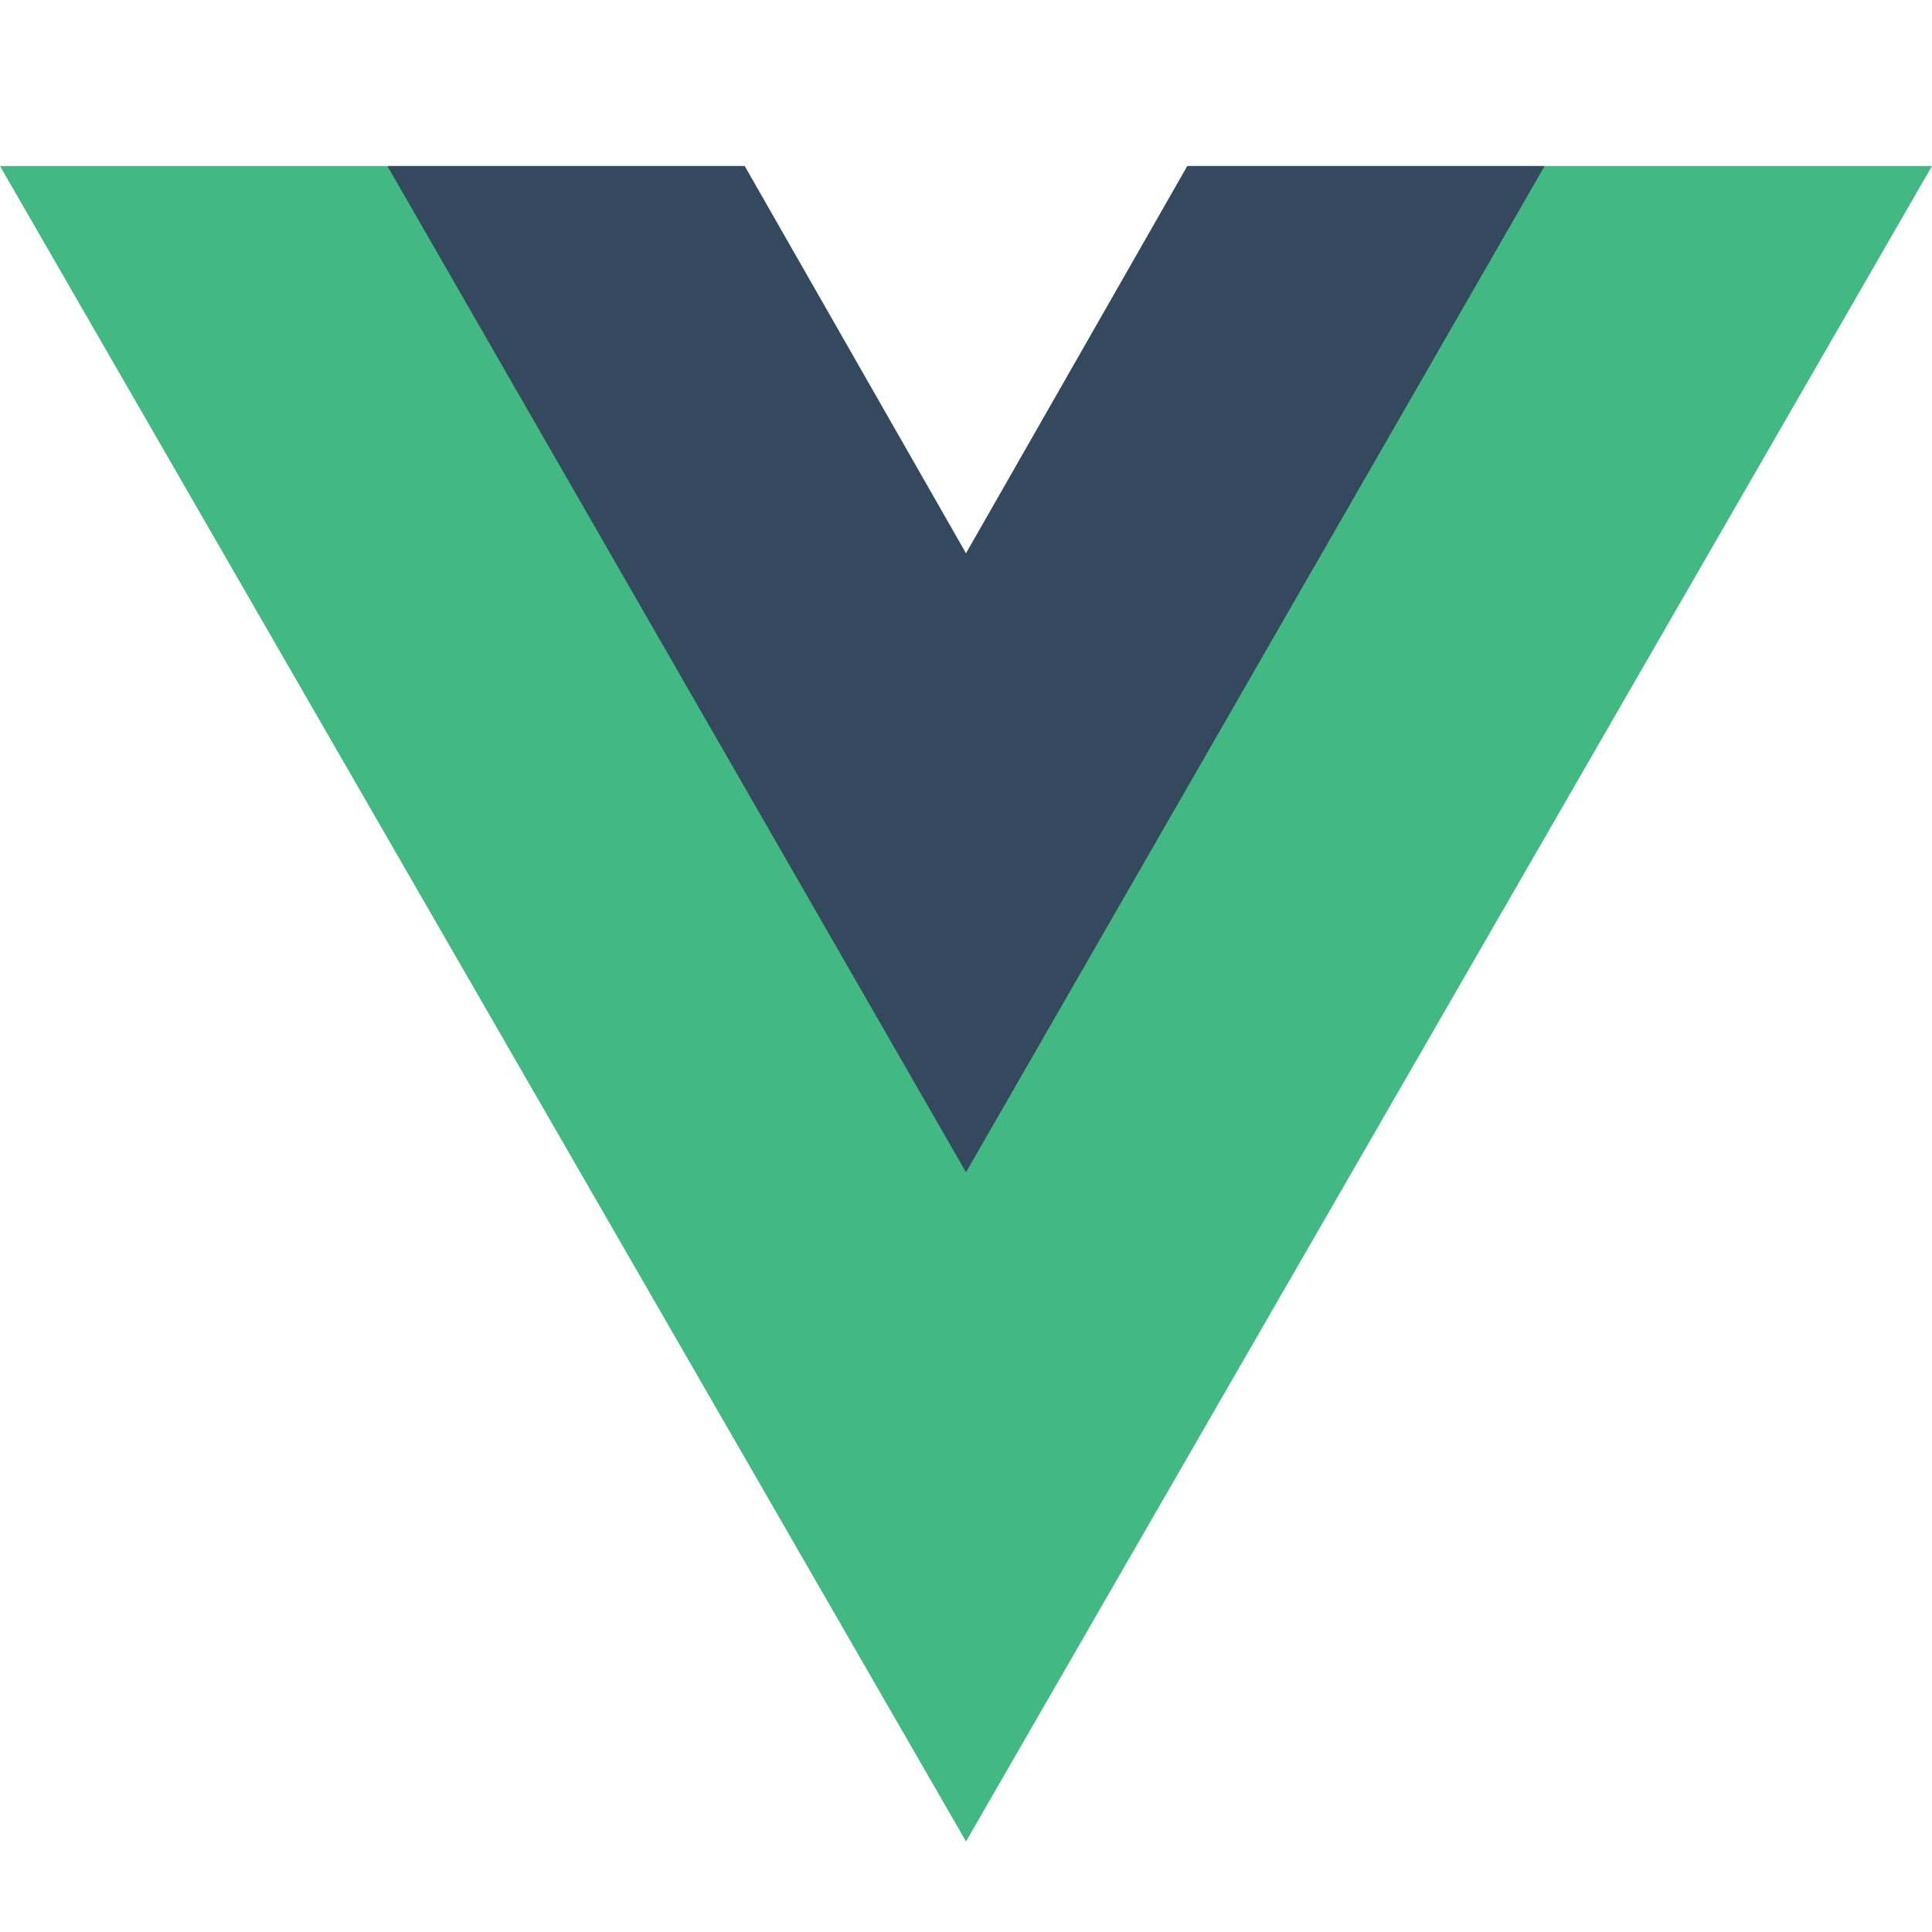
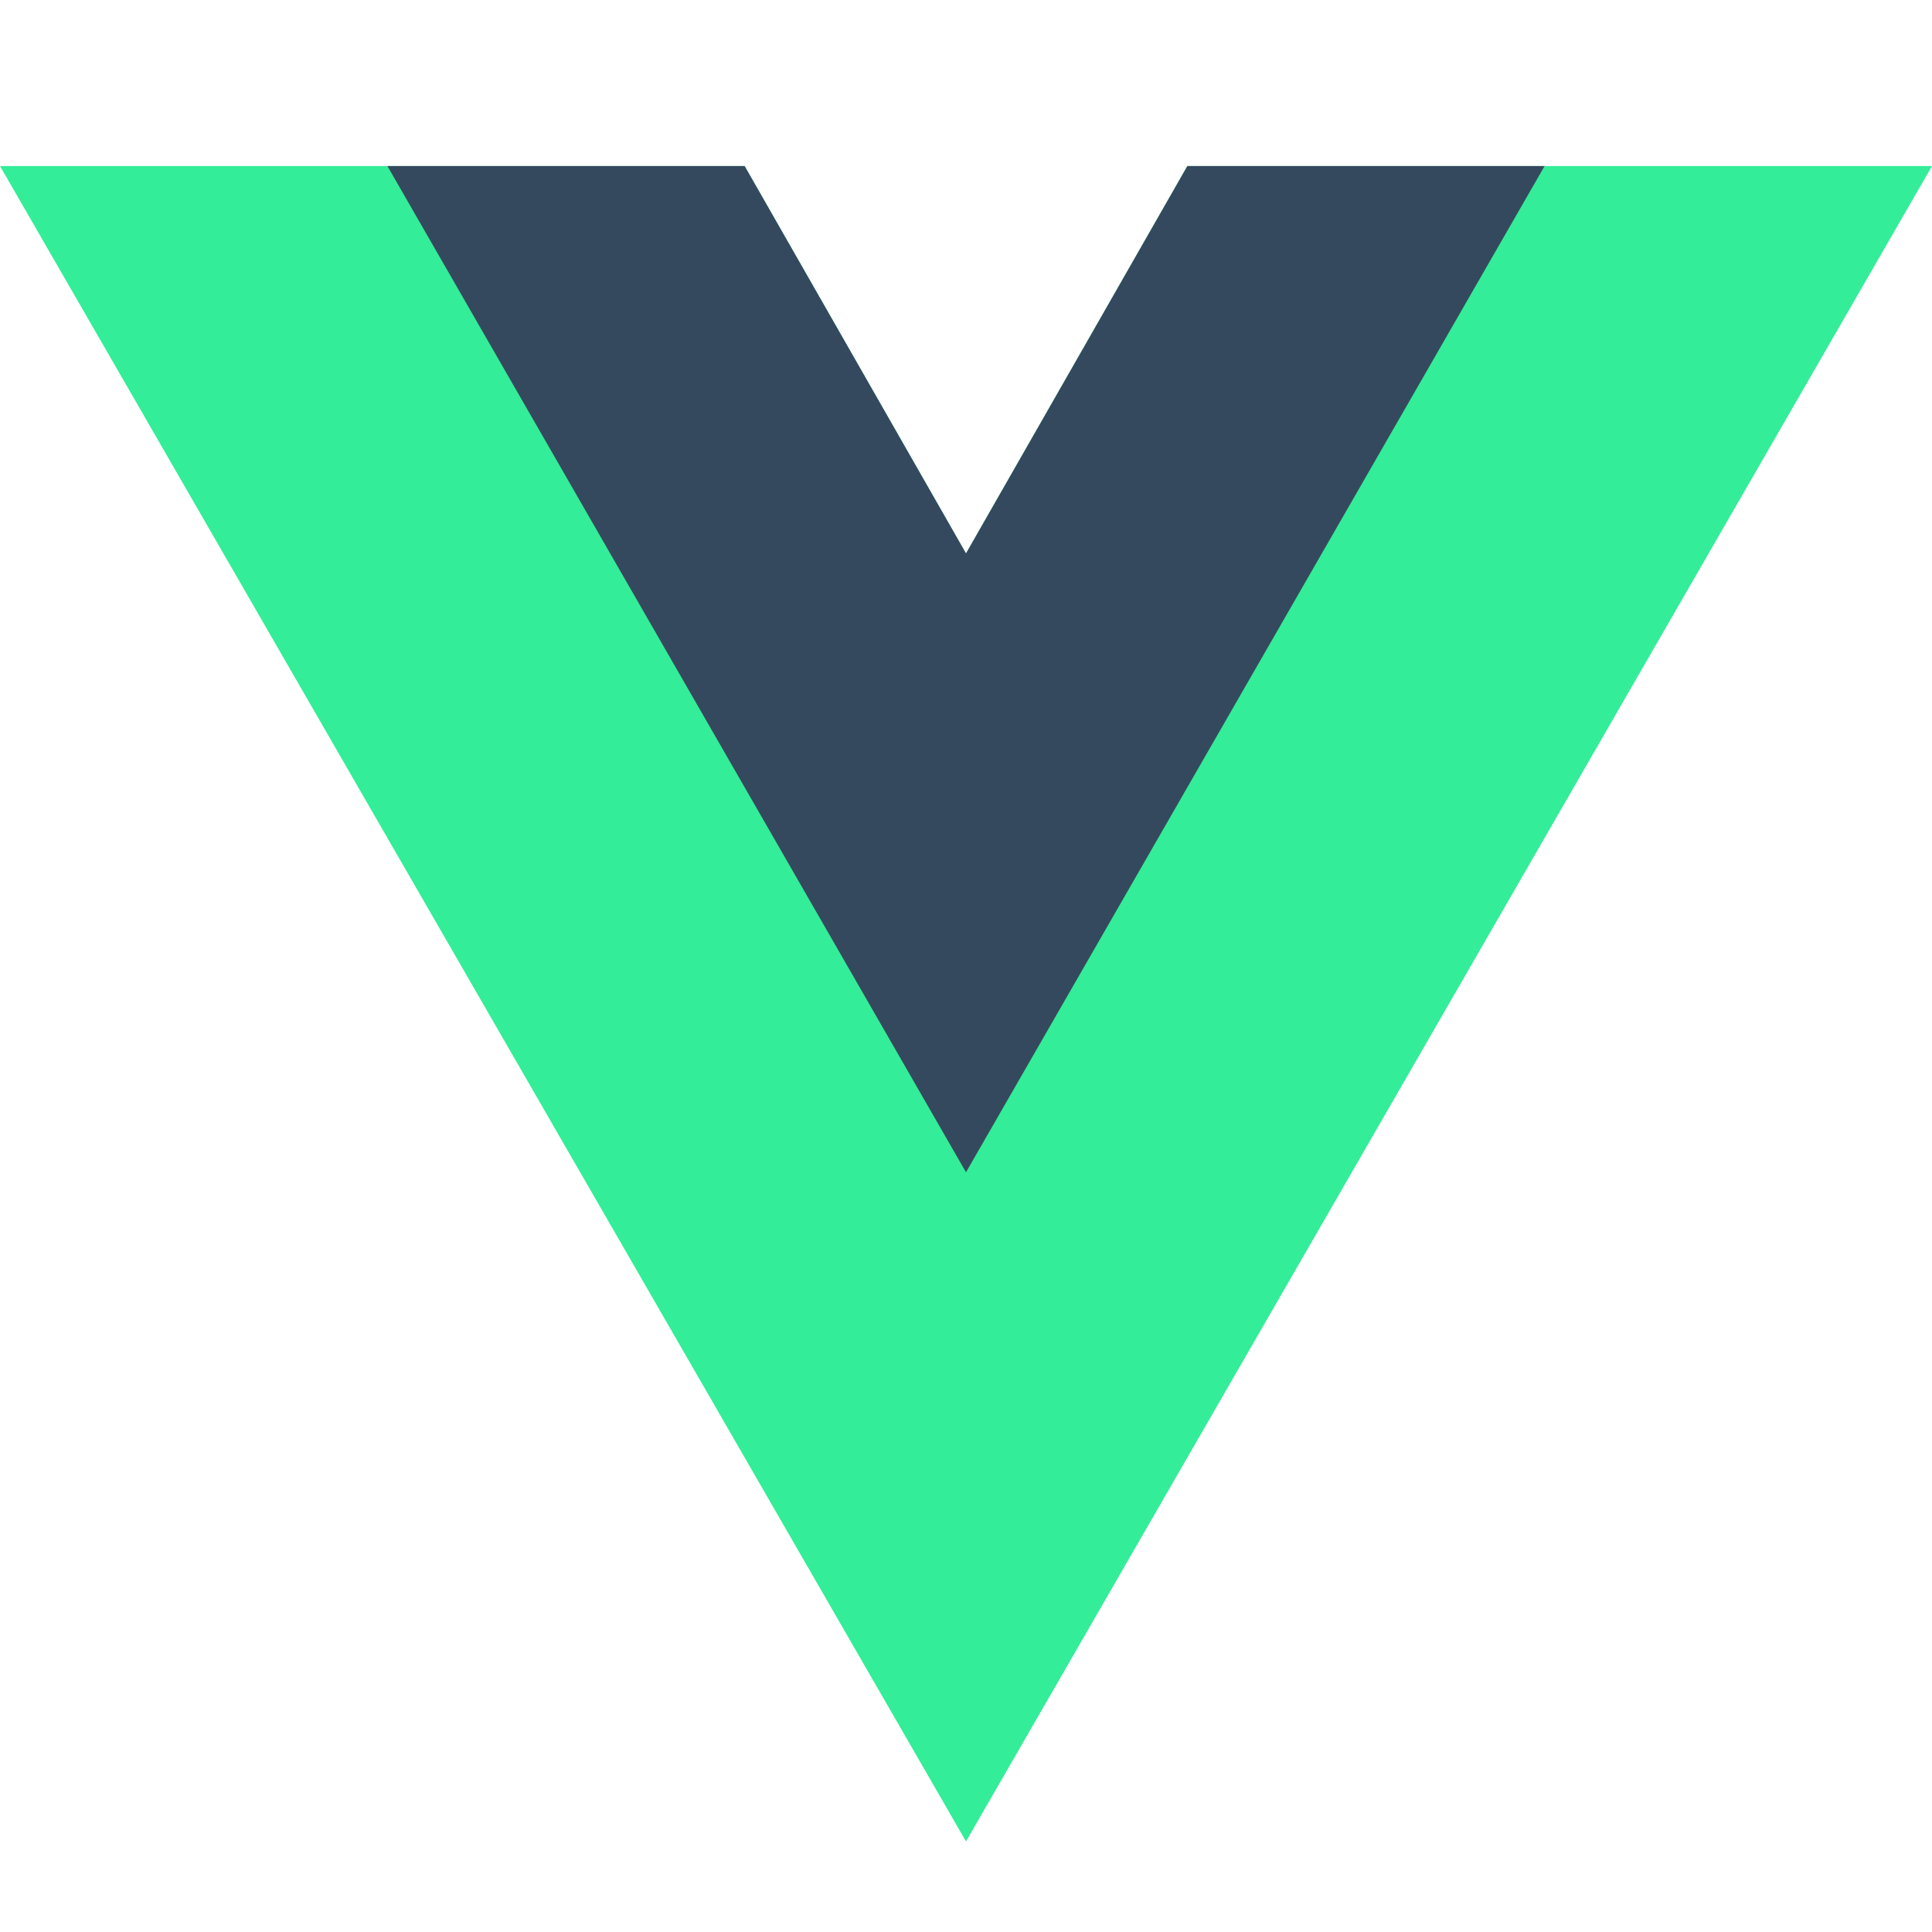
<svg xmlns="http://www.w3.org/2000/svg" aria-label="Vue" role="img" viewBox="0 0 64 64" version="1.1" id="svg8" width="96px" height="96px">
  <defs id="defs12" />
-   <path d="M 39.333,5.5 32,18.333 24.667,5.5 H 0 L 32,61 64,5.5 Z" id="path4" style="fill:#42b883;stroke-width:0.167" />
+   <path d="M 39.333,5.5 32,18.333 24.667,5.5 H 0 L 32,61 64,5.5 Z" id="path4" style="fill:#33ed98;stroke-width:0.167" />
  <path d="M 39.333,5.5 32,18.333 24.667,5.5 H 12.833 L 32,38.833 51.167,5.5 Z" id="path6" style="fill:#35495e;stroke-width:0.167" />
</svg>
